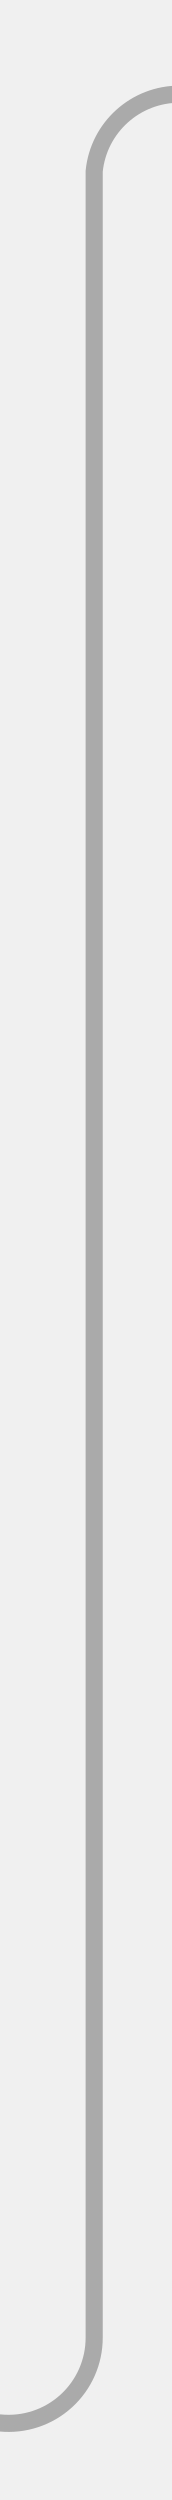
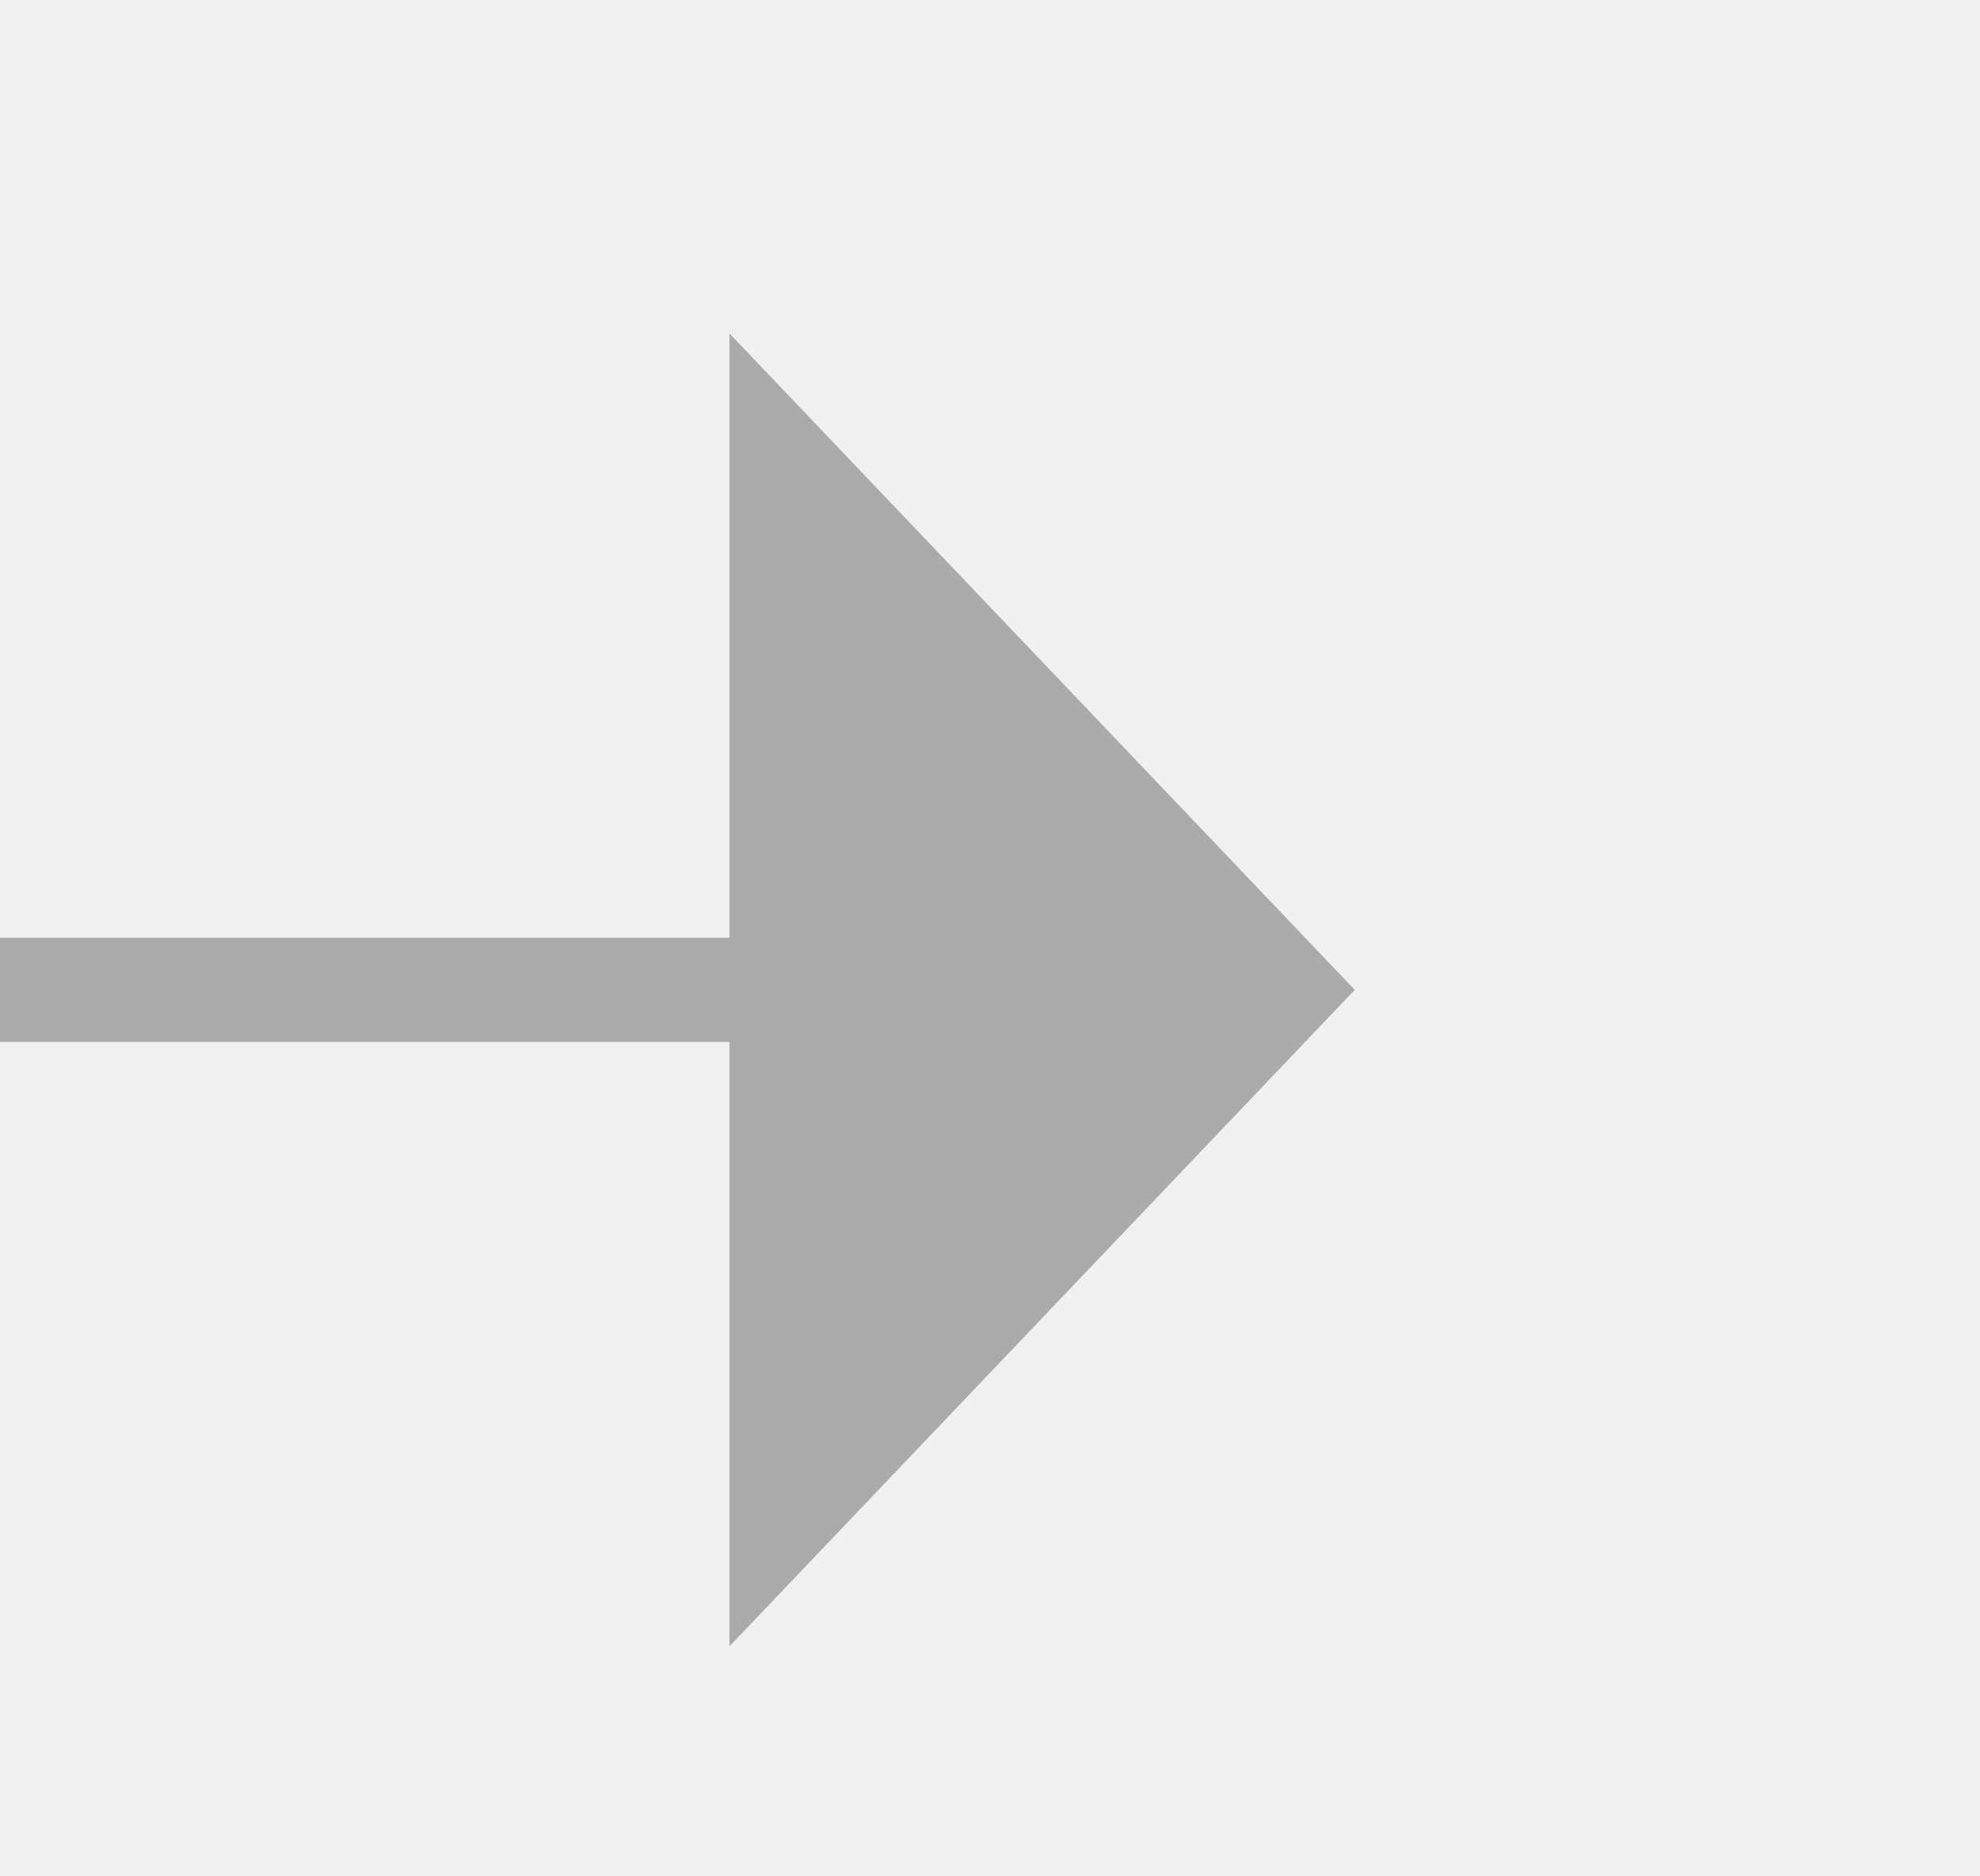
- <svg xmlns="http://www.w3.org/2000/svg" version="1.1" width="10px" height="146px" preserveAspectRatio="xMidYMin meet" viewBox="615 250  8 146">
-   <path d="M 547 391.5  L 614 391.5  A 5 5 0 0 0 619.5 386.5 L 619.5 260  A 5 5 0 0 1 624.5 255.5 L 692 255.5  " stroke-width="1" stroke="#aaaaaa" fill="none" />
-   <path d="M 691 261.8  L 697 255.5  L 691 249.2  L 691 261.8  Z " fill-rule="nonzero" fill="#aaaaaa" stroke="none" />
+ <svg xmlns="http://www.w3.org/2000/svg" version="1.1" width="19px" height="18px" preserveAspectRatio="xMinYMid meet" viewBox="684 247  19 16">
+   <defs>
+     <mask fill="white" id="clip25">
+       <path d="M 573 242  L 671 242  L 671 267  L 573 267  Z M 547 242  L 706 242  L 706 267  L 547 267  Z " fill-rule="evenodd" />
+     </mask>
+   </defs>
+   <path d="M 573 255.5  L 547 255.5  M 671 255.5  L 692 255.5  " stroke-width="1" stroke="#aaaaaa" fill="none" />
+   <path d="M 691 261.8  L 697 255.5  L 691 249.2  L 691 261.8  Z " fill-rule="nonzero" fill="#aaaaaa" stroke="none" mask="url(#clip25)" />
</svg>
